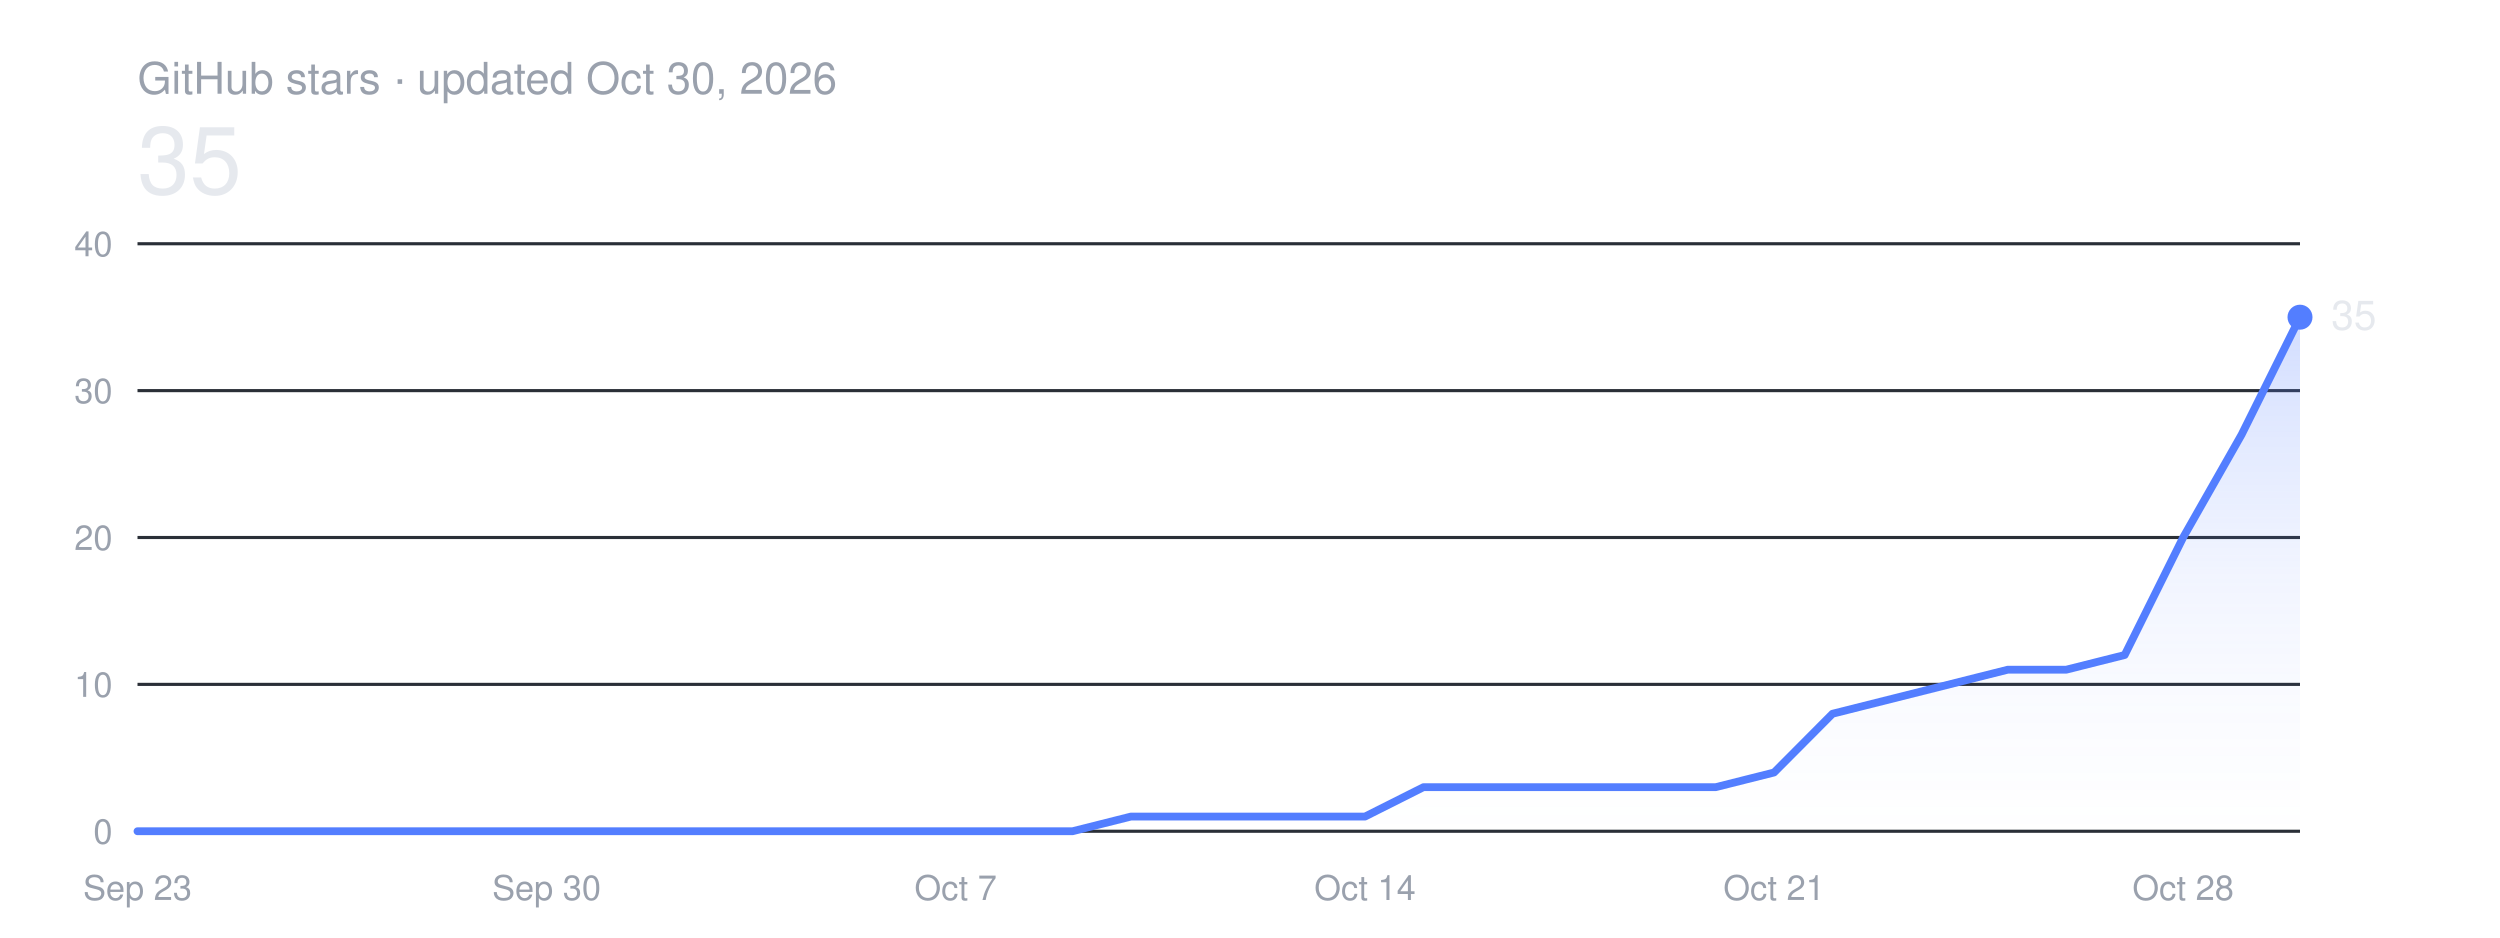
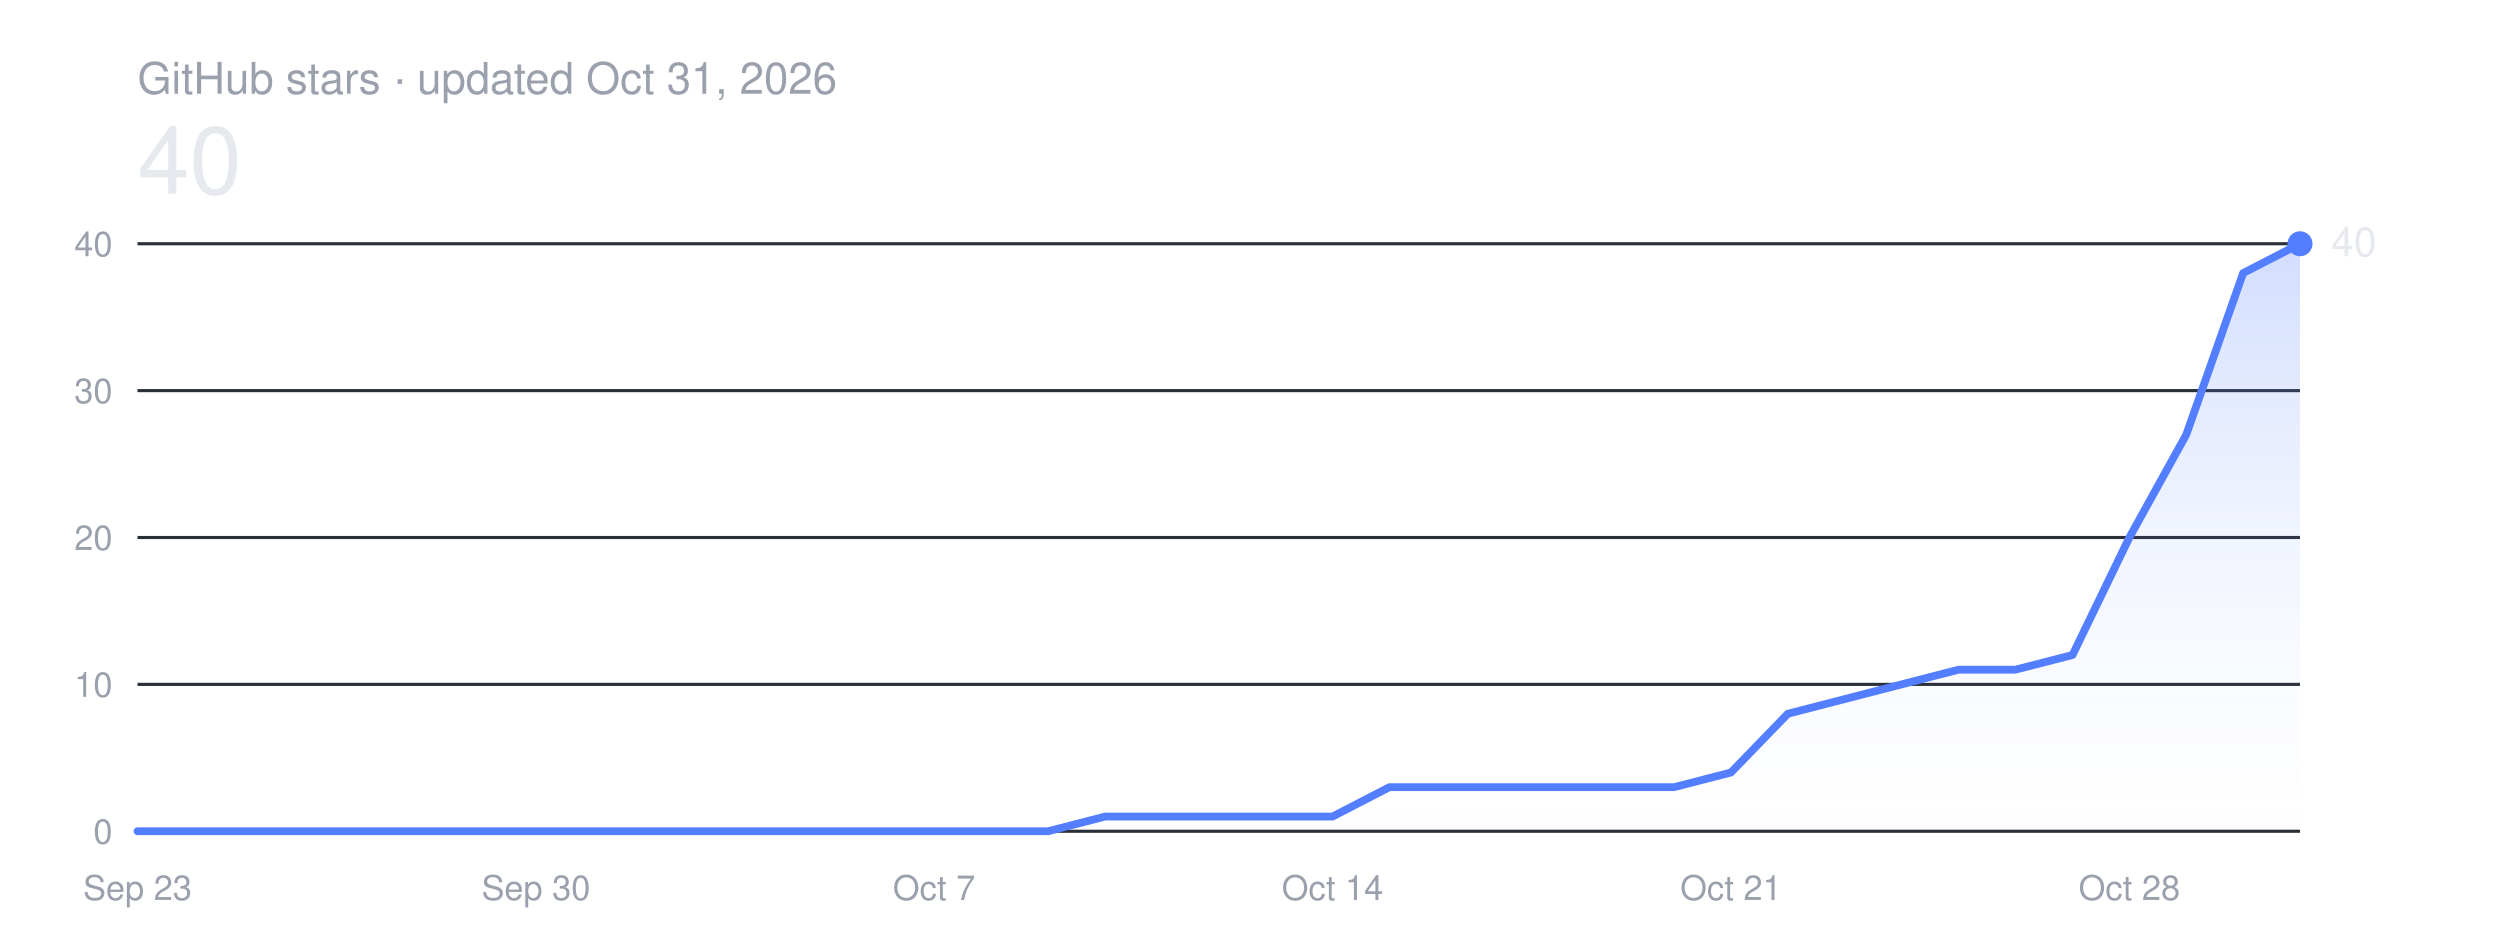
<svg xmlns="http://www.w3.org/2000/svg" width="800" height="300" viewBox="0 0 800 300" font-family="-apple-system, BlinkMacSystemFont, 'Segoe UI', Helvetica, Arial, sans-serif">
  <defs>
    <linearGradient id="a" x1="0" x2="0" y1="0" y2="1">
      <stop offset="0" stop-color="#537eff" stop-opacity="0.26" />
      <stop offset="0.25" stop-color="#537eff" stop-opacity="0.16" />
      <stop offset="0.5" stop-color="#537eff" stop-opacity="0.08" />
      <stop offset="0.75" stop-color="#537eff" stop-opacity="0.03" />
      <stop offset="1" stop-color="#537eff" stop-opacity="0" />
    </linearGradient>
  </defs>
-   <text x="44" y="30" font-size="14" fill="#9aa1ad">GitHub stars · updated Oct 30, 2026</text>
-   <text x="44" y="62" font-size="30" font-weight="300" fill="#e6e9ee">35</text>
+   <text x="44" y="30" font-size="14" fill="#9aa1ad">GitHub stars · updated Oct 31, 2026</text>
+   <text x="44" y="62" font-size="30" font-weight="300" fill="#e6e9ee">40</text>
  <line x1="44" x2="736" y1="266.0" y2="266.0" stroke="#2a2f37" stroke-width="1" />
  <text x="36" y="270.0" font-size="11" fill="#9aa1ad" text-anchor="end">0</text>
  <line x1="44" x2="736" y1="219.0" y2="219.0" stroke="#2a2f37" stroke-width="1" />
  <text x="36" y="223.0" font-size="11" fill="#9aa1ad" text-anchor="end">10</text>
  <line x1="44" x2="736" y1="172.0" y2="172.0" stroke="#2a2f37" stroke-width="1" />
  <text x="36" y="176.0" font-size="11" fill="#9aa1ad" text-anchor="end">20</text>
  <line x1="44" x2="736" y1="125.0" y2="125.0" stroke="#2a2f37" stroke-width="1" />
  <text x="36" y="129.0" font-size="11" fill="#9aa1ad" text-anchor="end">30</text>
  <line x1="44" x2="736" y1="78.0" y2="78.0" stroke="#2a2f37" stroke-width="1" />
  <text x="36" y="82.0" font-size="11" fill="#9aa1ad" text-anchor="end">40</text>
  <text x="44.0" y="288" font-size="11" fill="#9aa1ad" text-anchor="middle">Sep 23</text>
-   <text x="174.9" y="288" font-size="11" fill="#9aa1ad" text-anchor="middle">Sep 30</text>
-   <text x="305.8" y="288" font-size="11" fill="#9aa1ad" text-anchor="middle">Oct 7</text>
-   <text x="436.8" y="288" font-size="11" fill="#9aa1ad" text-anchor="middle">Oct 14</text>
-   <text x="567.7" y="288" font-size="11" fill="#9aa1ad" text-anchor="middle">Oct 21</text>
-   <text x="698.6" y="288" font-size="11" fill="#9aa1ad" text-anchor="middle">Oct 28</text>
-   <polygon points="44,266.0 44.0,266.0 62.7,266.0 81.4,266.0 100.1,266.0 118.8,266.0 137.5,266.0 156.2,266.0 174.9,266.0 193.6,266.0 212.3,266.0 231.0,266.0 249.7,266.0 268.4,266.0 287.1,266.0 305.8,266.0 324.5,266.0 343.2,266.0 361.9,261.3 380.6,261.3 399.4,261.3 418.1,261.3 436.8,261.3 455.5,251.9 474.2,251.9 492.9,251.9 511.6,251.9 530.3,251.9 549.0,251.9 567.7,247.2 586.4,228.4 605.1,223.7 623.8,219.0 642.5,214.3 661.2,214.3 679.9,209.6 698.6,172.0 717.3,139.1 736.0,101.5 736.0,266.0" fill="url(#a)" />
-   <polyline points="44.0,266.0 62.7,266.0 81.4,266.0 100.1,266.0 118.8,266.0 137.5,266.0 156.2,266.0 174.9,266.0 193.6,266.0 212.3,266.0 231.0,266.0 249.7,266.0 268.4,266.0 287.1,266.0 305.8,266.0 324.5,266.0 343.2,266.0 361.9,261.3 380.6,261.3 399.4,261.3 418.1,261.3 436.8,261.3 455.5,251.9 474.2,251.9 492.9,251.9 511.6,251.9 530.3,251.9 549.0,251.9 567.7,247.2 586.4,228.4 605.1,223.7 623.8,219.0 642.5,214.3 661.2,214.3 679.9,209.6 698.6,172.0 717.3,139.1 736.0,101.5" fill="none" stroke="#537eff" stroke-width="2.5" stroke-linejoin="round" stroke-linecap="round" />
-   <circle cx="736.0" cy="101.5" r="4" fill="#537eff" />
-   <text x="746.0" y="105.5" font-size="13" fill="#e6e9ee">35</text>
+   <text x="171.5" y="288" font-size="11" fill="#9aa1ad" text-anchor="middle">Sep 30</text>
+   <text x="298.9" y="288" font-size="11" fill="#9aa1ad" text-anchor="middle">Oct 7</text>
+   <text x="426.4" y="288" font-size="11" fill="#9aa1ad" text-anchor="middle">Oct 14</text>
+   <text x="553.9" y="288" font-size="11" fill="#9aa1ad" text-anchor="middle">Oct 21</text>
+   <text x="681.4" y="288" font-size="11" fill="#9aa1ad" text-anchor="middle">Oct 28</text>
+   <polygon points="44,266.0 44.0,266.0 62.2,266.0 80.4,266.0 98.6,266.0 116.8,266.0 135.1,266.0 153.3,266.0 171.5,266.0 189.7,266.0 207.9,266.0 226.1,266.0 244.3,266.0 262.5,266.0 280.7,266.0 298.9,266.0 317.2,266.0 335.4,266.0 353.6,261.3 371.8,261.3 390.0,261.3 408.2,261.3 426.4,261.3 444.6,251.9 462.8,251.9 481.1,251.9 499.3,251.9 517.5,251.9 535.7,251.9 553.9,247.2 572.1,228.4 590.3,223.7 608.5,219.0 626.7,214.3 644.9,214.3 663.2,209.6 681.4,172.0 699.6,139.1 717.8,87.4 736.0,78.0 736.0,266.0" fill="url(#a)" />
+   <polyline points="44.0,266.0 62.2,266.0 80.4,266.0 98.6,266.0 116.8,266.0 135.1,266.0 153.3,266.0 171.5,266.0 189.7,266.0 207.9,266.0 226.1,266.0 244.3,266.0 262.5,266.0 280.7,266.0 298.9,266.0 317.2,266.0 335.4,266.0 353.6,261.3 371.8,261.3 390.0,261.3 408.2,261.3 426.4,261.3 444.6,251.9 462.8,251.9 481.1,251.9 499.3,251.9 517.5,251.9 535.7,251.9 553.9,247.2 572.1,228.4 590.3,223.7 608.5,219.0 626.7,214.3 644.9,214.3 663.2,209.6 681.4,172.0 699.6,139.1 717.8,87.4 736.0,78.0" fill="none" stroke="#537eff" stroke-width="2.5" stroke-linejoin="round" stroke-linecap="round" />
+   <circle cx="736.0" cy="78.0" r="4" fill="#537eff" />
+   <text x="746.0" y="82.0" font-size="13" fill="#e6e9ee">40</text>
</svg>
